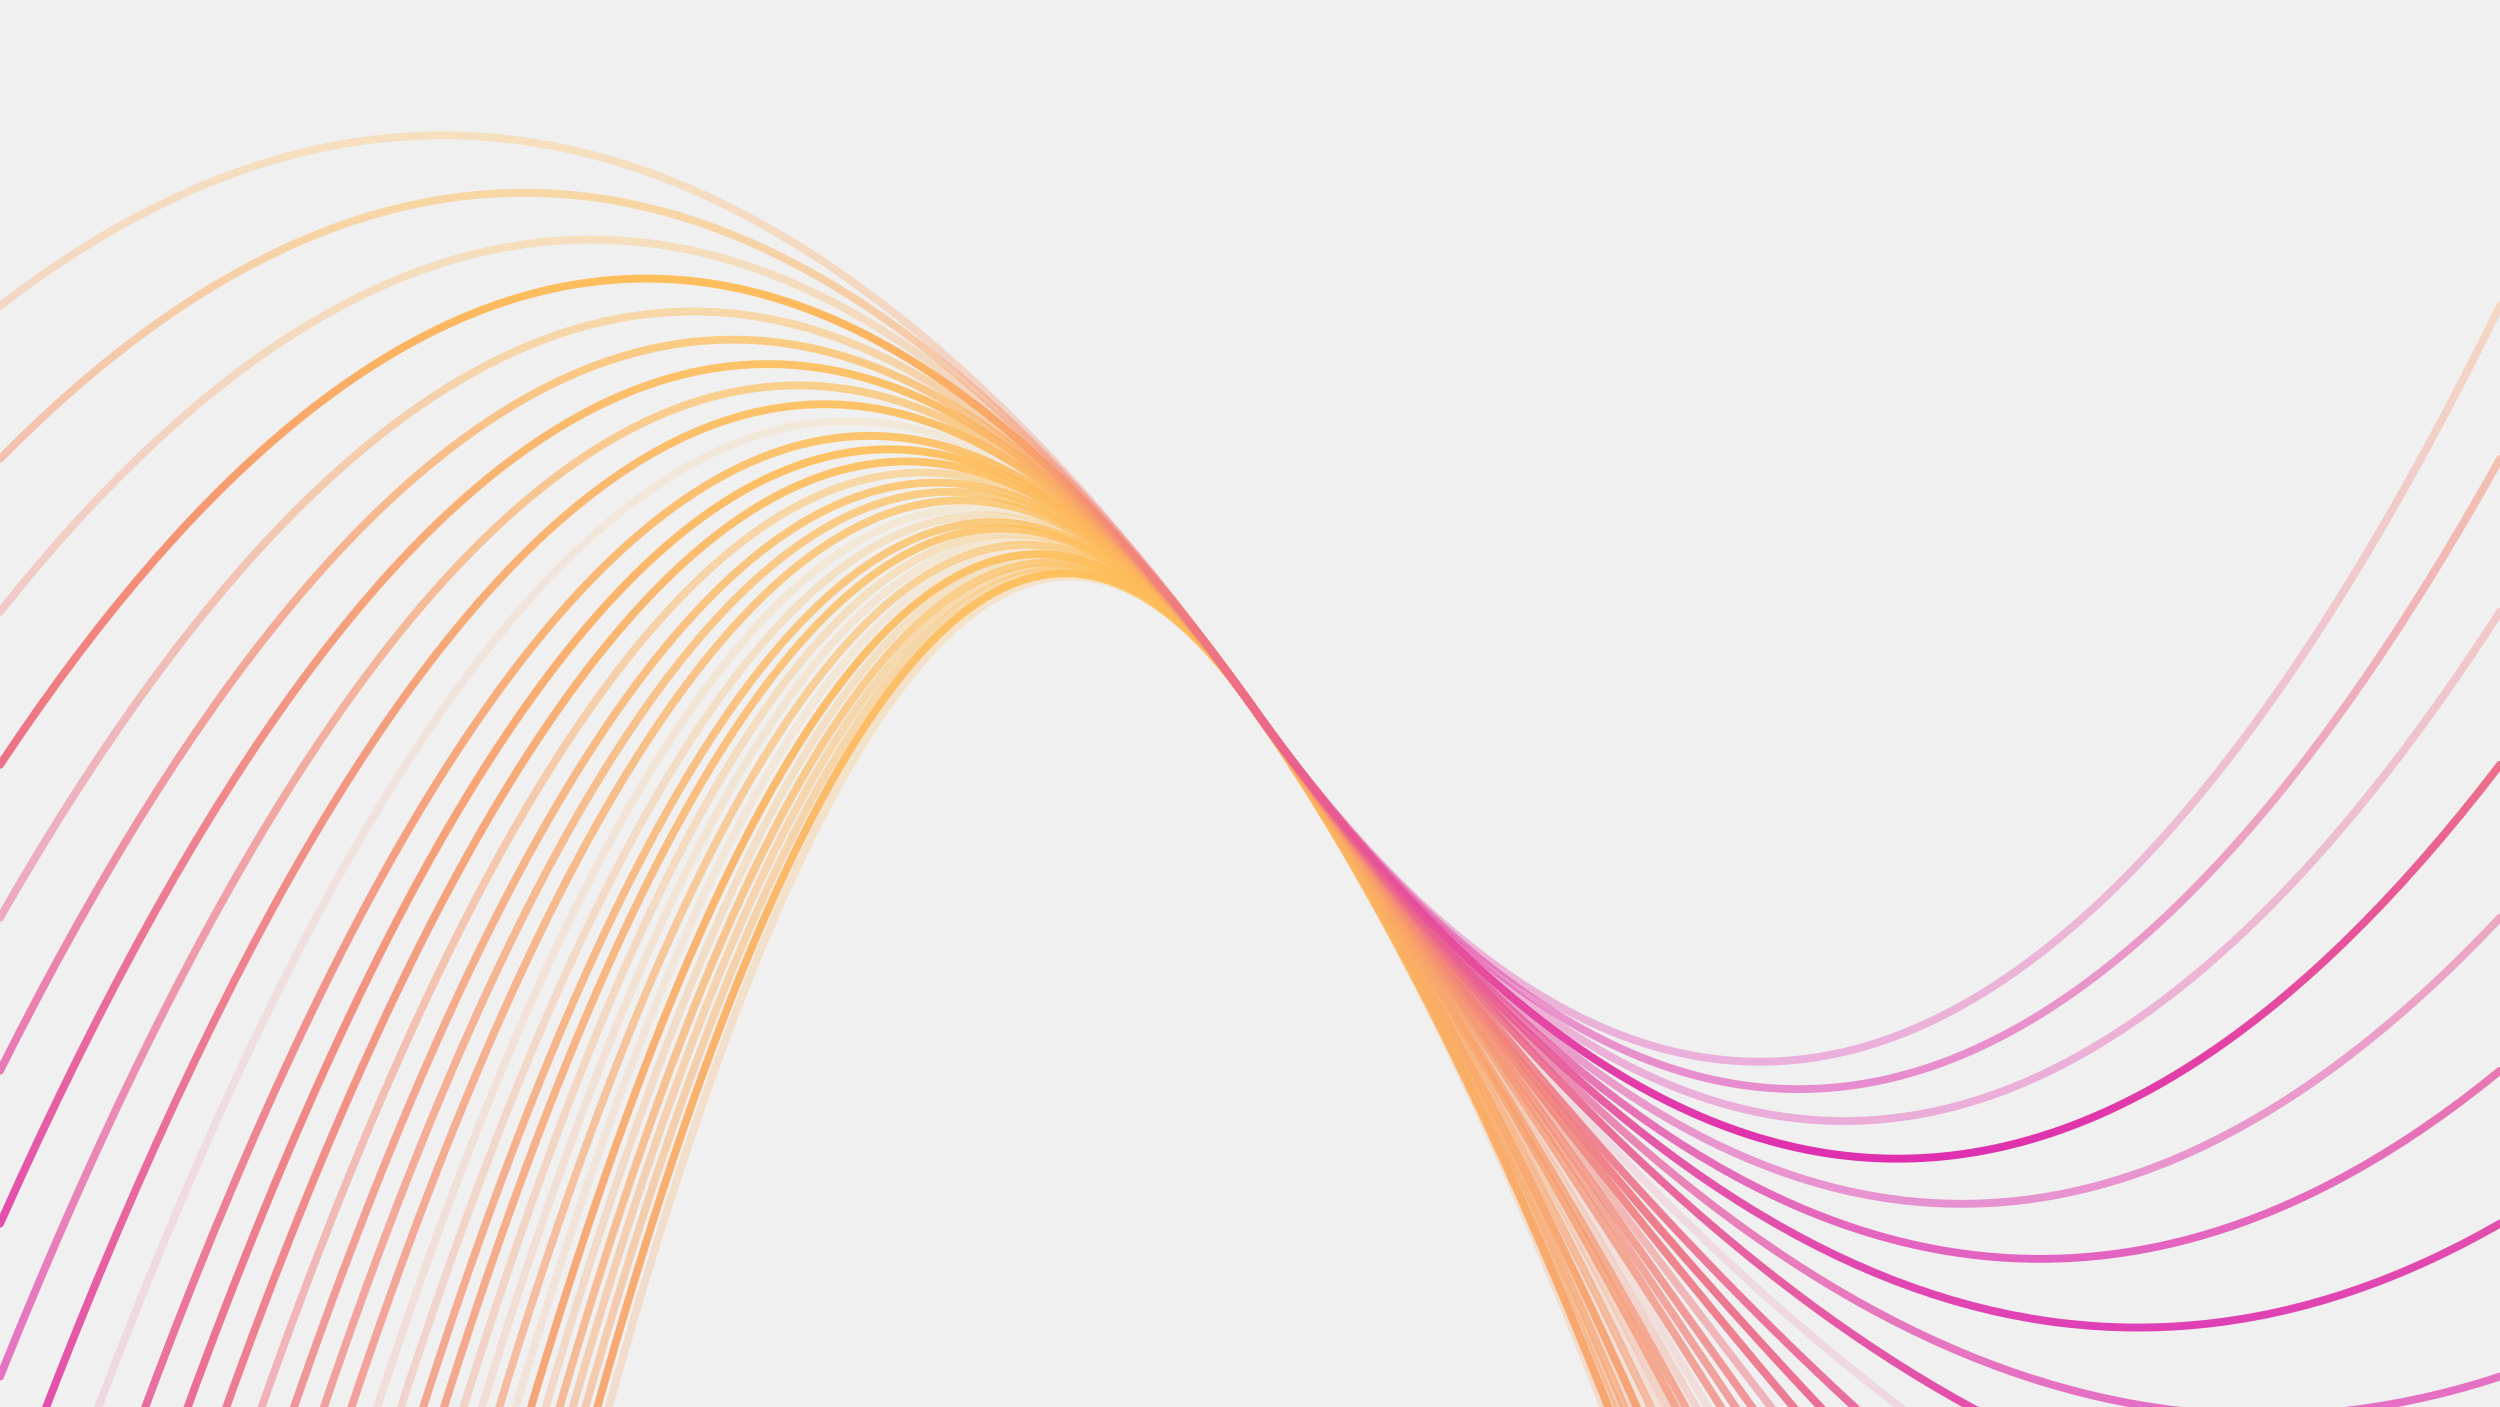
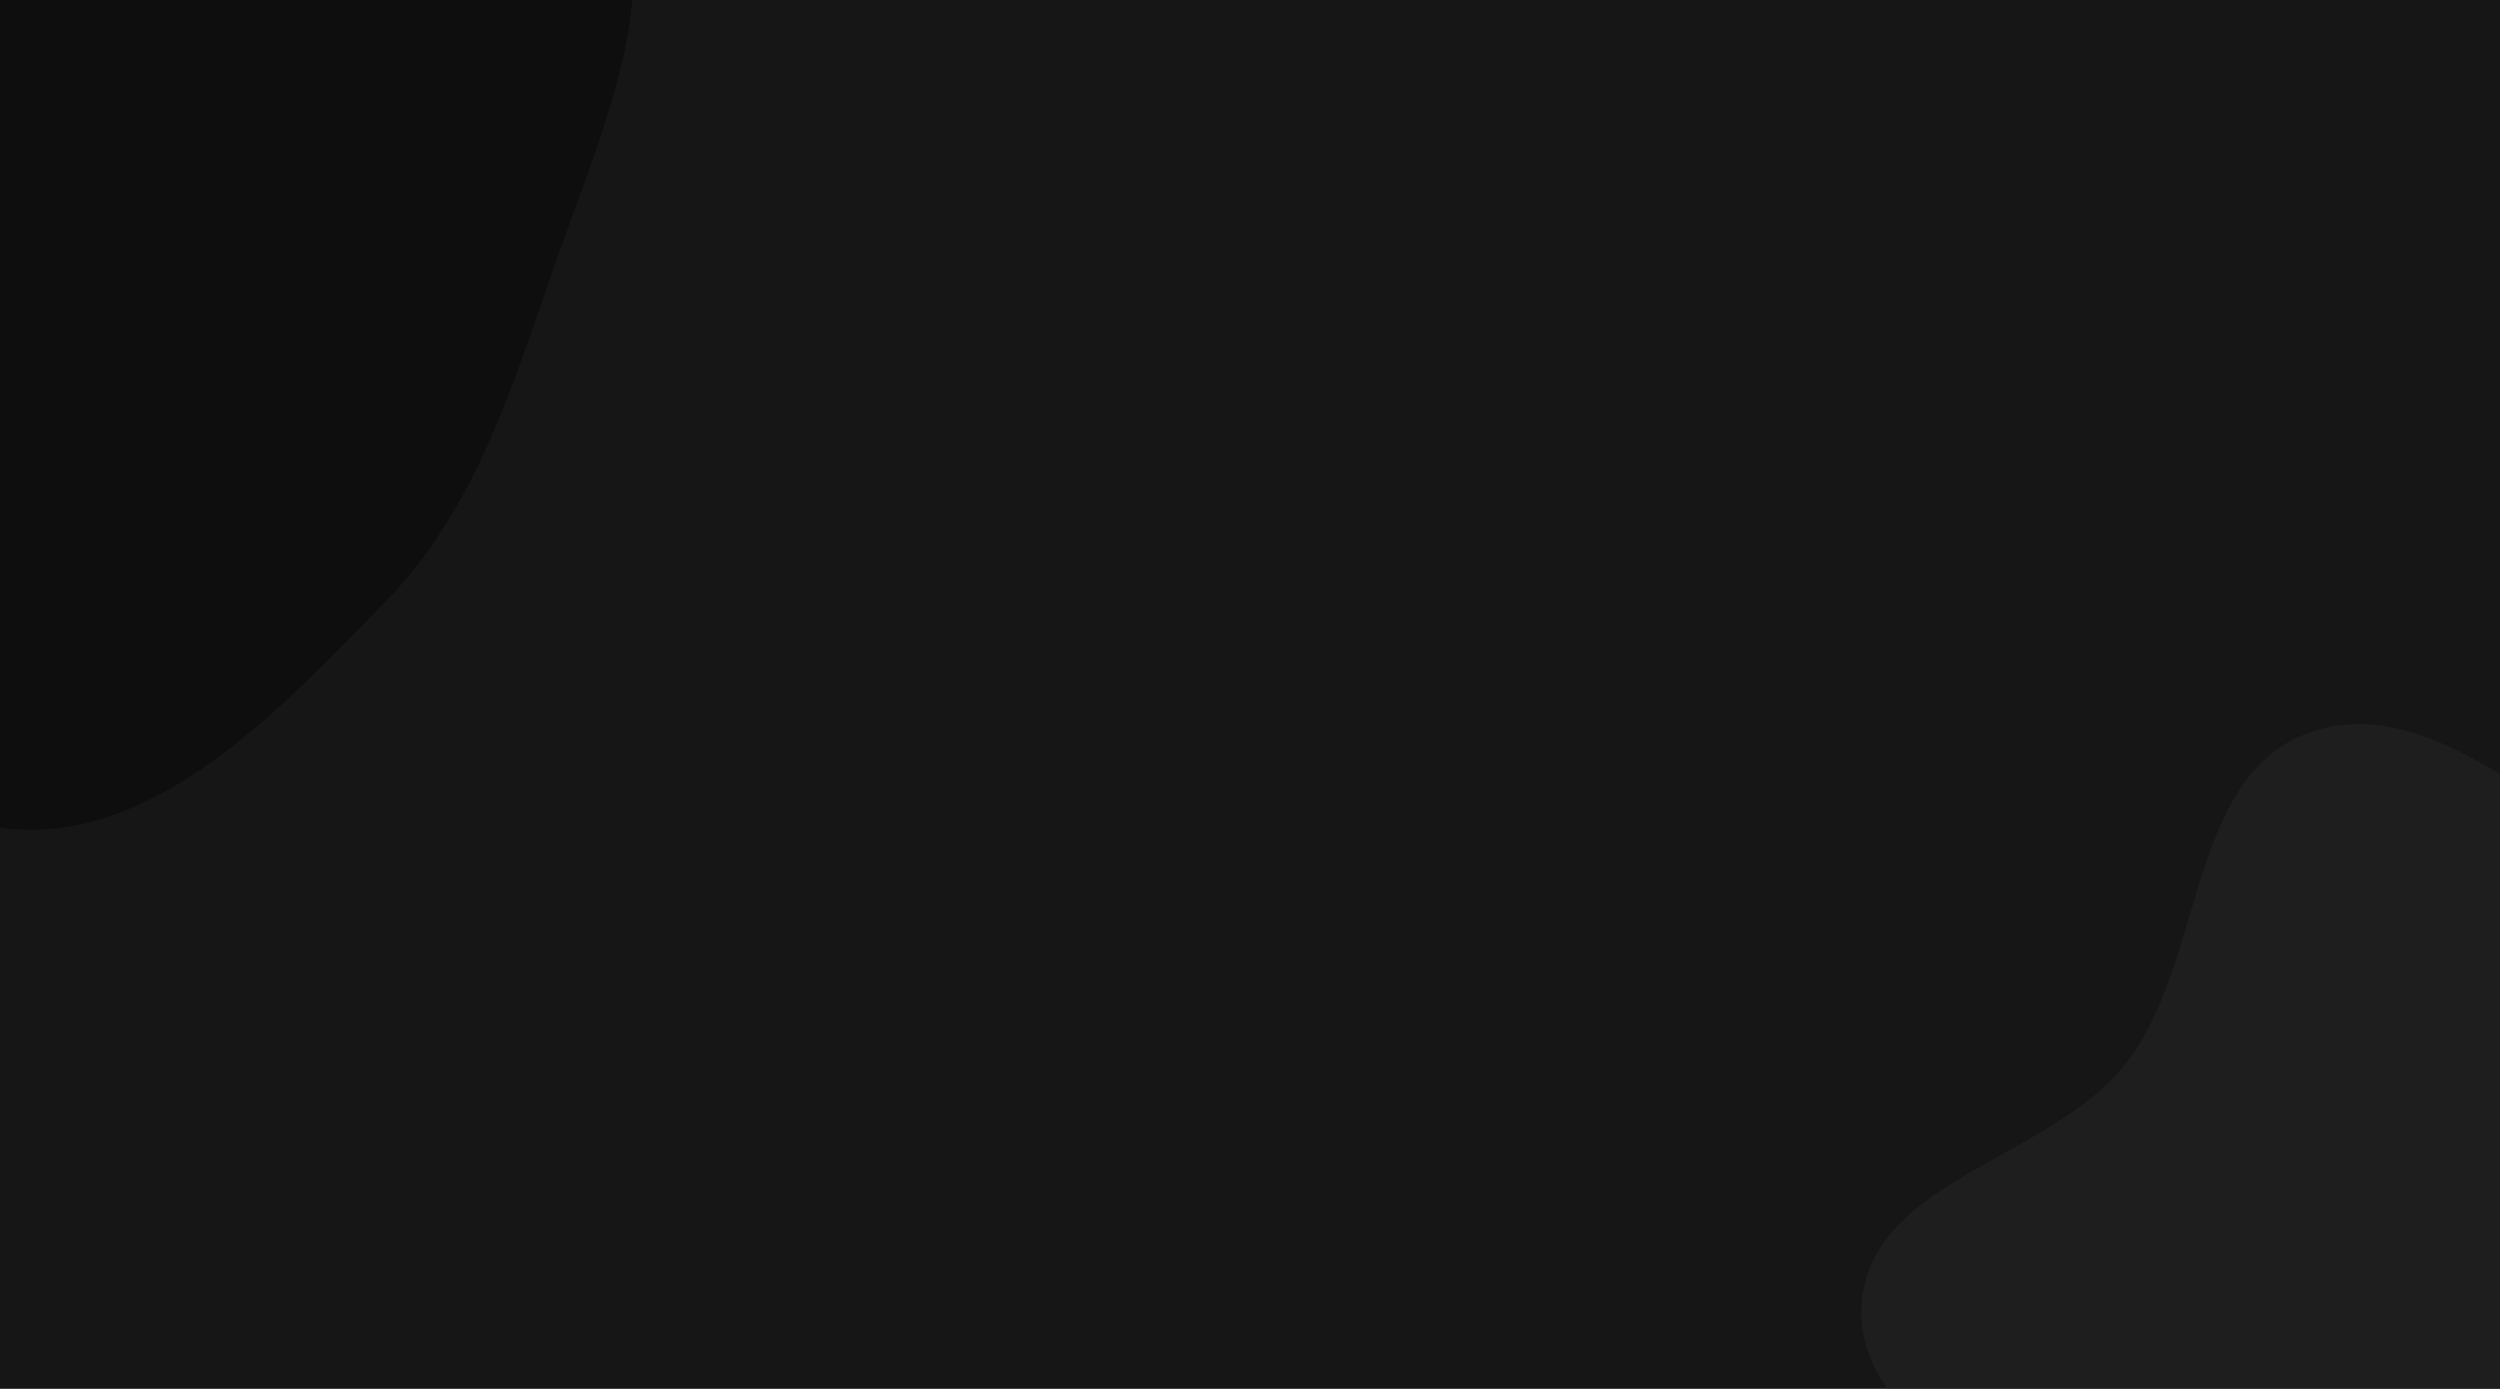
- <svg xmlns="http://www.w3.org/2000/svg" version="1.1" viewBox="0 0 1422 800">
+ <svg xmlns="http://www.w3.org/2000/svg" version="1.1" width="1440" height="800" preserveAspectRatio="none" viewBox="0 0 1440 800">
+   <g mask="url(&quot;#SvgjsMask1000&quot;)" fill="none">
+     <rect width="1440" height="800" x="0" y="0" fill="rgba(22, 22, 22, 1)" />
+     <path d="M0,476.693C86.874,489.089,161.167,408.937,222.428,346.105C275.286,291.891,296.381,218.261,321.582,146.861C344.605,81.631,374.199,16.07,363.008,-52.193C351.914,-119.861,302.737,-171.705,260.5,-225.724C216.046,-282.579,174.564,-342.725,110.246,-375.464C37.964,-412.257,-43.943,-436.019,-123.703,-421.292C-207.264,-405.863,-284.881,-359.191,-337.828,-292.73C-389.769,-227.531,-412.348,-142.613,-412.123,-59.254C-411.916,17.627,-378.703,89.387,-336.625,153.731C-298.925,211.379,-234.764,240.272,-185.06,287.959C-120.167,350.219,-89.028,463.989,0,476.693" fill="#0e0e0e" />
+     <path d="M1440 1078.206C1510.147 1075.895 1583.454 1153.032 1642.861 1115.659 1702.095 1078.396 1676.822 984.251 1696.228 917.015 1712.156 861.828 1749.52 813.274 1746.695 755.904 1743.733 695.754 1719.318 637.654 1680.216 591.852 1640.953 545.862 1582.583 526.166 1528.122 499.883 1462.692 468.306 1397.22 397.076 1329.132 422.417 1259.76 448.235 1270.057 554.902 1224.189 612.999 1181.525 667.037 1081.419 678.894 1072.716 747.192 1063.977 815.776 1159.471 852.171 1185.553 916.202 1213.451 984.691 1165.983 1089.593 1228.365 1129.311 1290.848 1169.093 1365.967 1080.644 1440 1078.206" fill="#1e1e1e" />
+   </g>
  <defs>
-     <linearGradient x1="50%" y1="0%" x2="50%" y2="100%" id="oooscillate-grad">
-       <stop stop-color="hsl(37, 99%, 67%)" stop-opacity="1" offset="0%" />
-       <stop stop-color="hsl(316, 73%, 52%)" stop-opacity="1" offset="100%" />
-     </linearGradient>
+     <mask id="SvgjsMask1000">
+       <rect width="1440" height="800" fill="#ffffff" />
+     </mask>
  </defs>
-   <g stroke-width="4.5" stroke="url(#oooscillate-grad)" fill="none" stroke-linecap="round">
-     <path d="M 0 2871 Q 355.5 -100 711 400 Q 1066.5 900 1422 2871" stroke-dasharray="1 0" opacity="0.26" />
-     <path d="M 0 2784 Q 355.5 -100 711 400 Q 1066.5 900 1422 2784" stroke-dasharray="1 1" opacity="0.92" />
-     <path d="M 0 2697 Q 355.5 -100 711 400 Q 1066.5 900 1422 2697" stroke-dasharray="0 1" opacity="0.48" />
-     <path d="M 0 2610 Q 355.5 -100 711 400 Q 1066.5 900 1422 2610" stroke-dasharray="1 1" opacity="0.45" />
-     <path d="M 0 2523 Q 355.5 -100 711 400 Q 1066.5 900 1422 2523" opacity="0.67" />
-     <path d="M 0 2436 Q 355.5 -100 711 400 Q 1066.5 900 1422 2436" stroke-dasharray="0 1" opacity="0.29" />
-     <path d="M 0 2349 Q 355.5 -100 711 400 Q 1066.5 900 1422 2349" stroke-dasharray="0 1" opacity="0.89" />
-     <path d="M 0 2262 Q 355.5 -100 711 400 Q 1066.5 900 1422 2262" stroke-dasharray="0 1" opacity="0.17" />
-     <path d="M 0 2175 Q 355.5 -100 711 400 Q 1066.5 900 1422 2175" opacity="0.60" />
-     <path d="M 0 2088 Q 355.5 -100 711 400 Q 1066.5 900 1422 2088" stroke-dasharray="1 1" opacity="0.20" />
-     <path d="M 0 2001 Q 355.5 -100 711 400 Q 1066.5 900 1422 2001" stroke-dasharray="1 0" opacity="0.33" />
-     <path d="M 0 1914 Q 355.5 -100 711 400 Q 1066.5 900 1422 1914" stroke-dasharray="1 1" opacity="0.78" />
-     <path d="M 0 1827 Q 355.5 -100 711 400 Q 1066.5 900 1422 1827" stroke-dasharray="0 1" opacity="0.75" />
-     <path d="M 0 1740 Q 355.5 -100 711 400 Q 1066.5 900 1422 1740" stroke-dasharray="1 1" opacity="0.29" />
-     <path d="M 0 1653 Q 355.5 -100 711 400 Q 1066.5 900 1422 1653" stroke-dasharray="1 1" opacity="0.18" />
-     <path d="M 0 1566 Q 355.5 -100 711 400 Q 1066.5 900 1422 1566" stroke-dasharray="1 0" opacity="0.73" />
-     <path d="M 0 1479 Q 355.5 -100 711 400 Q 1066.5 900 1422 1479" stroke-dasharray="1 1" opacity="0.71" />
-     <path d="M 0 1392 Q 355.5 -100 711 400 Q 1066.5 900 1422 1392" stroke-dasharray="1 1" opacity="0.77" />
-     <path d="M 0 1305 Q 355.5 -100 711 400 Q 1066.5 900 1422 1305" stroke-dasharray="0 1" opacity="0.50" />
-     <path d="M 0 1218 Q 355.5 -100 711 400 Q 1066.5 900 1422 1218" opacity="0.88" />
-     <path d="M 0 1131 Q 355.5 -100 711 400 Q 1066.5 900 1422 1131" stroke-dasharray="1 0" opacity="0.92" />
-     <path d="M 0 1044 Q 355.5 -100 711 400 Q 1066.5 900 1422 1044" stroke-dasharray="1 0" opacity="0.86" />
-     <path d="M 0 957 Q 355.5 -100 711 400 Q 1066.5 900 1422 957" opacity="0.15" />
-     <path d="M 0 870 Q 355.5 -100 711 400 Q 1066.5 900 1422 870" stroke-dasharray="1 1" opacity="0.89" />
-     <path d="M 0 783 Q 355.5 -100 711 400 Q 1066.5 900 1422 783" stroke-dasharray="1 1" opacity="0.66" />
-     <path d="M 0 696 Q 355.5 -100 711 400 Q 1066.5 900 1422 696" opacity="0.89" />
-     <path d="M 0 609 Q 355.5 -100 711 400 Q 1066.5 900 1422 609" stroke-dasharray="1 1" opacity="0.72" />
-     <path d="M 0 522 Q 355.5 -100 711 400 Q 1066.5 900 1422 522" stroke-dasharray="1 0" opacity="0.48" />
-     <path d="M 0 435 Q 355.5 -100 711 400 Q 1066.5 900 1422 435" stroke-dasharray="1 0" opacity="0.98" />
-     <path d="M 0 348 Q 355.5 -100 711 400 Q 1066.5 900 1422 348" stroke-dasharray="1 0" opacity="0.34" />
-     <path d="M 0 261 Q 355.5 -100 711 400 Q 1066.5 900 1422 261" stroke-dasharray="0 1" opacity="0.51" />
-     <path d="M 0 174 Q 355.5 -100 711 400 Q 1066.5 900 1422 174" stroke-dasharray="1 1" opacity="0.33" />
-   </g>
</svg>
